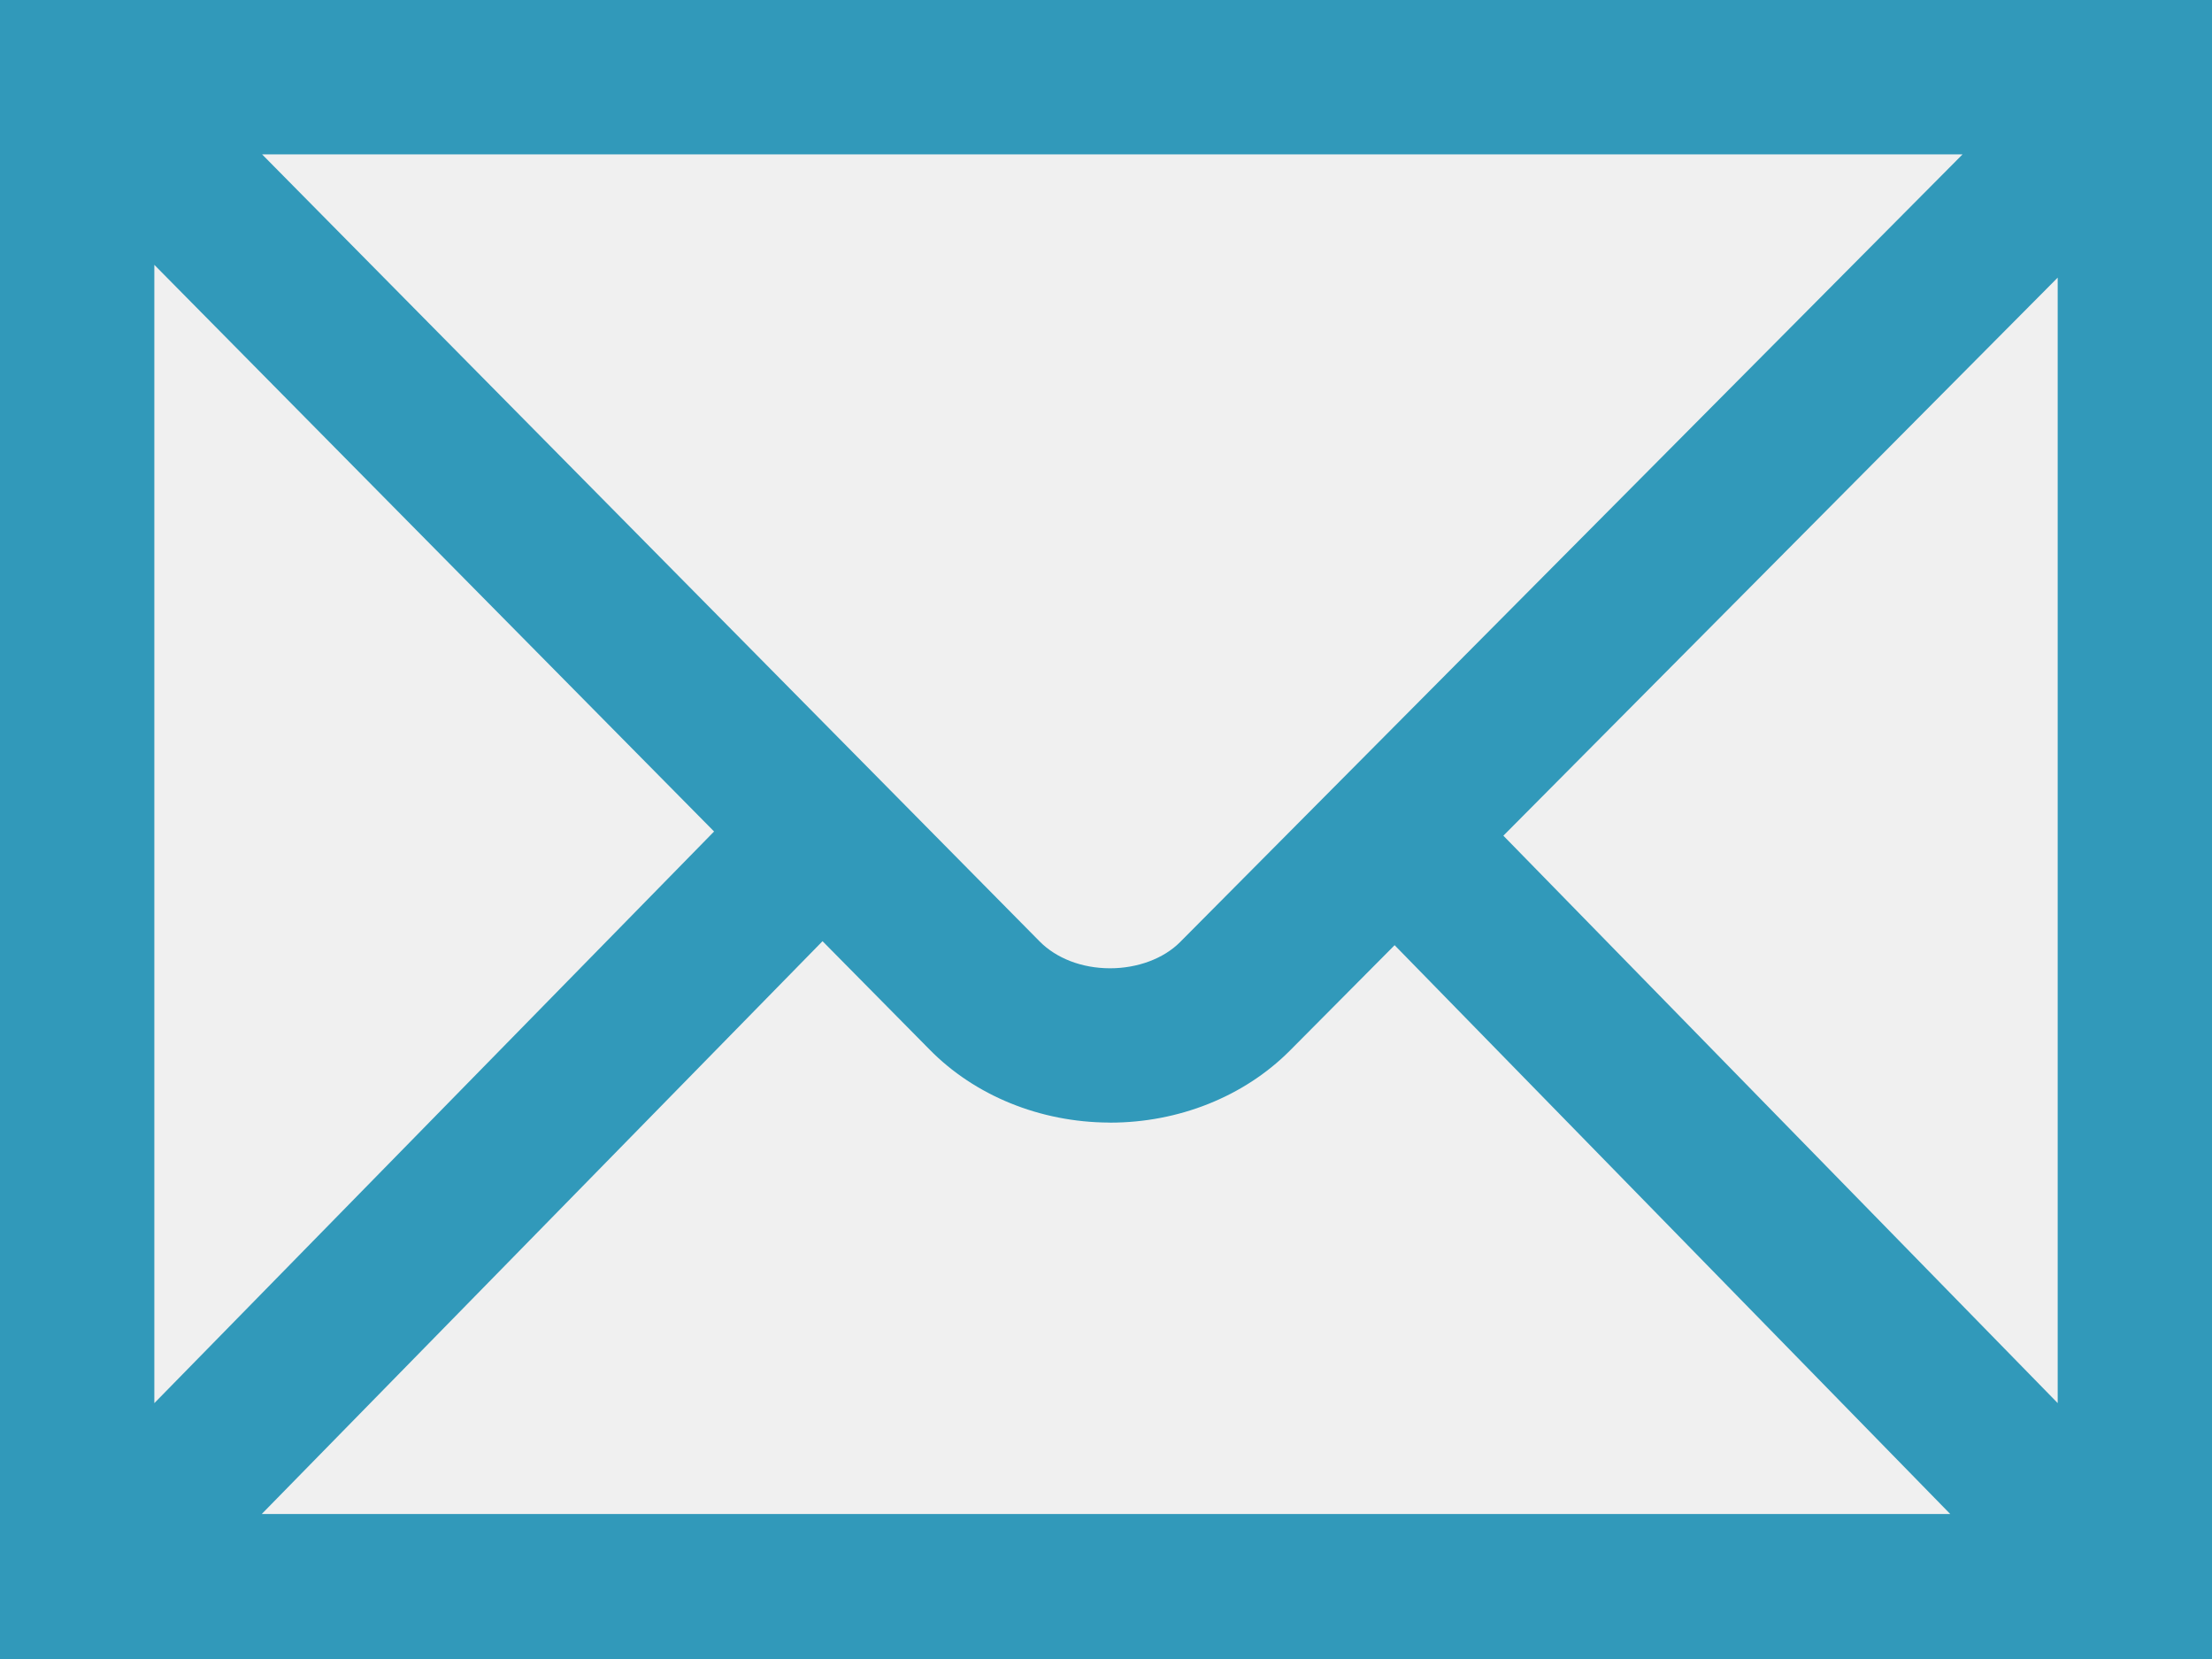
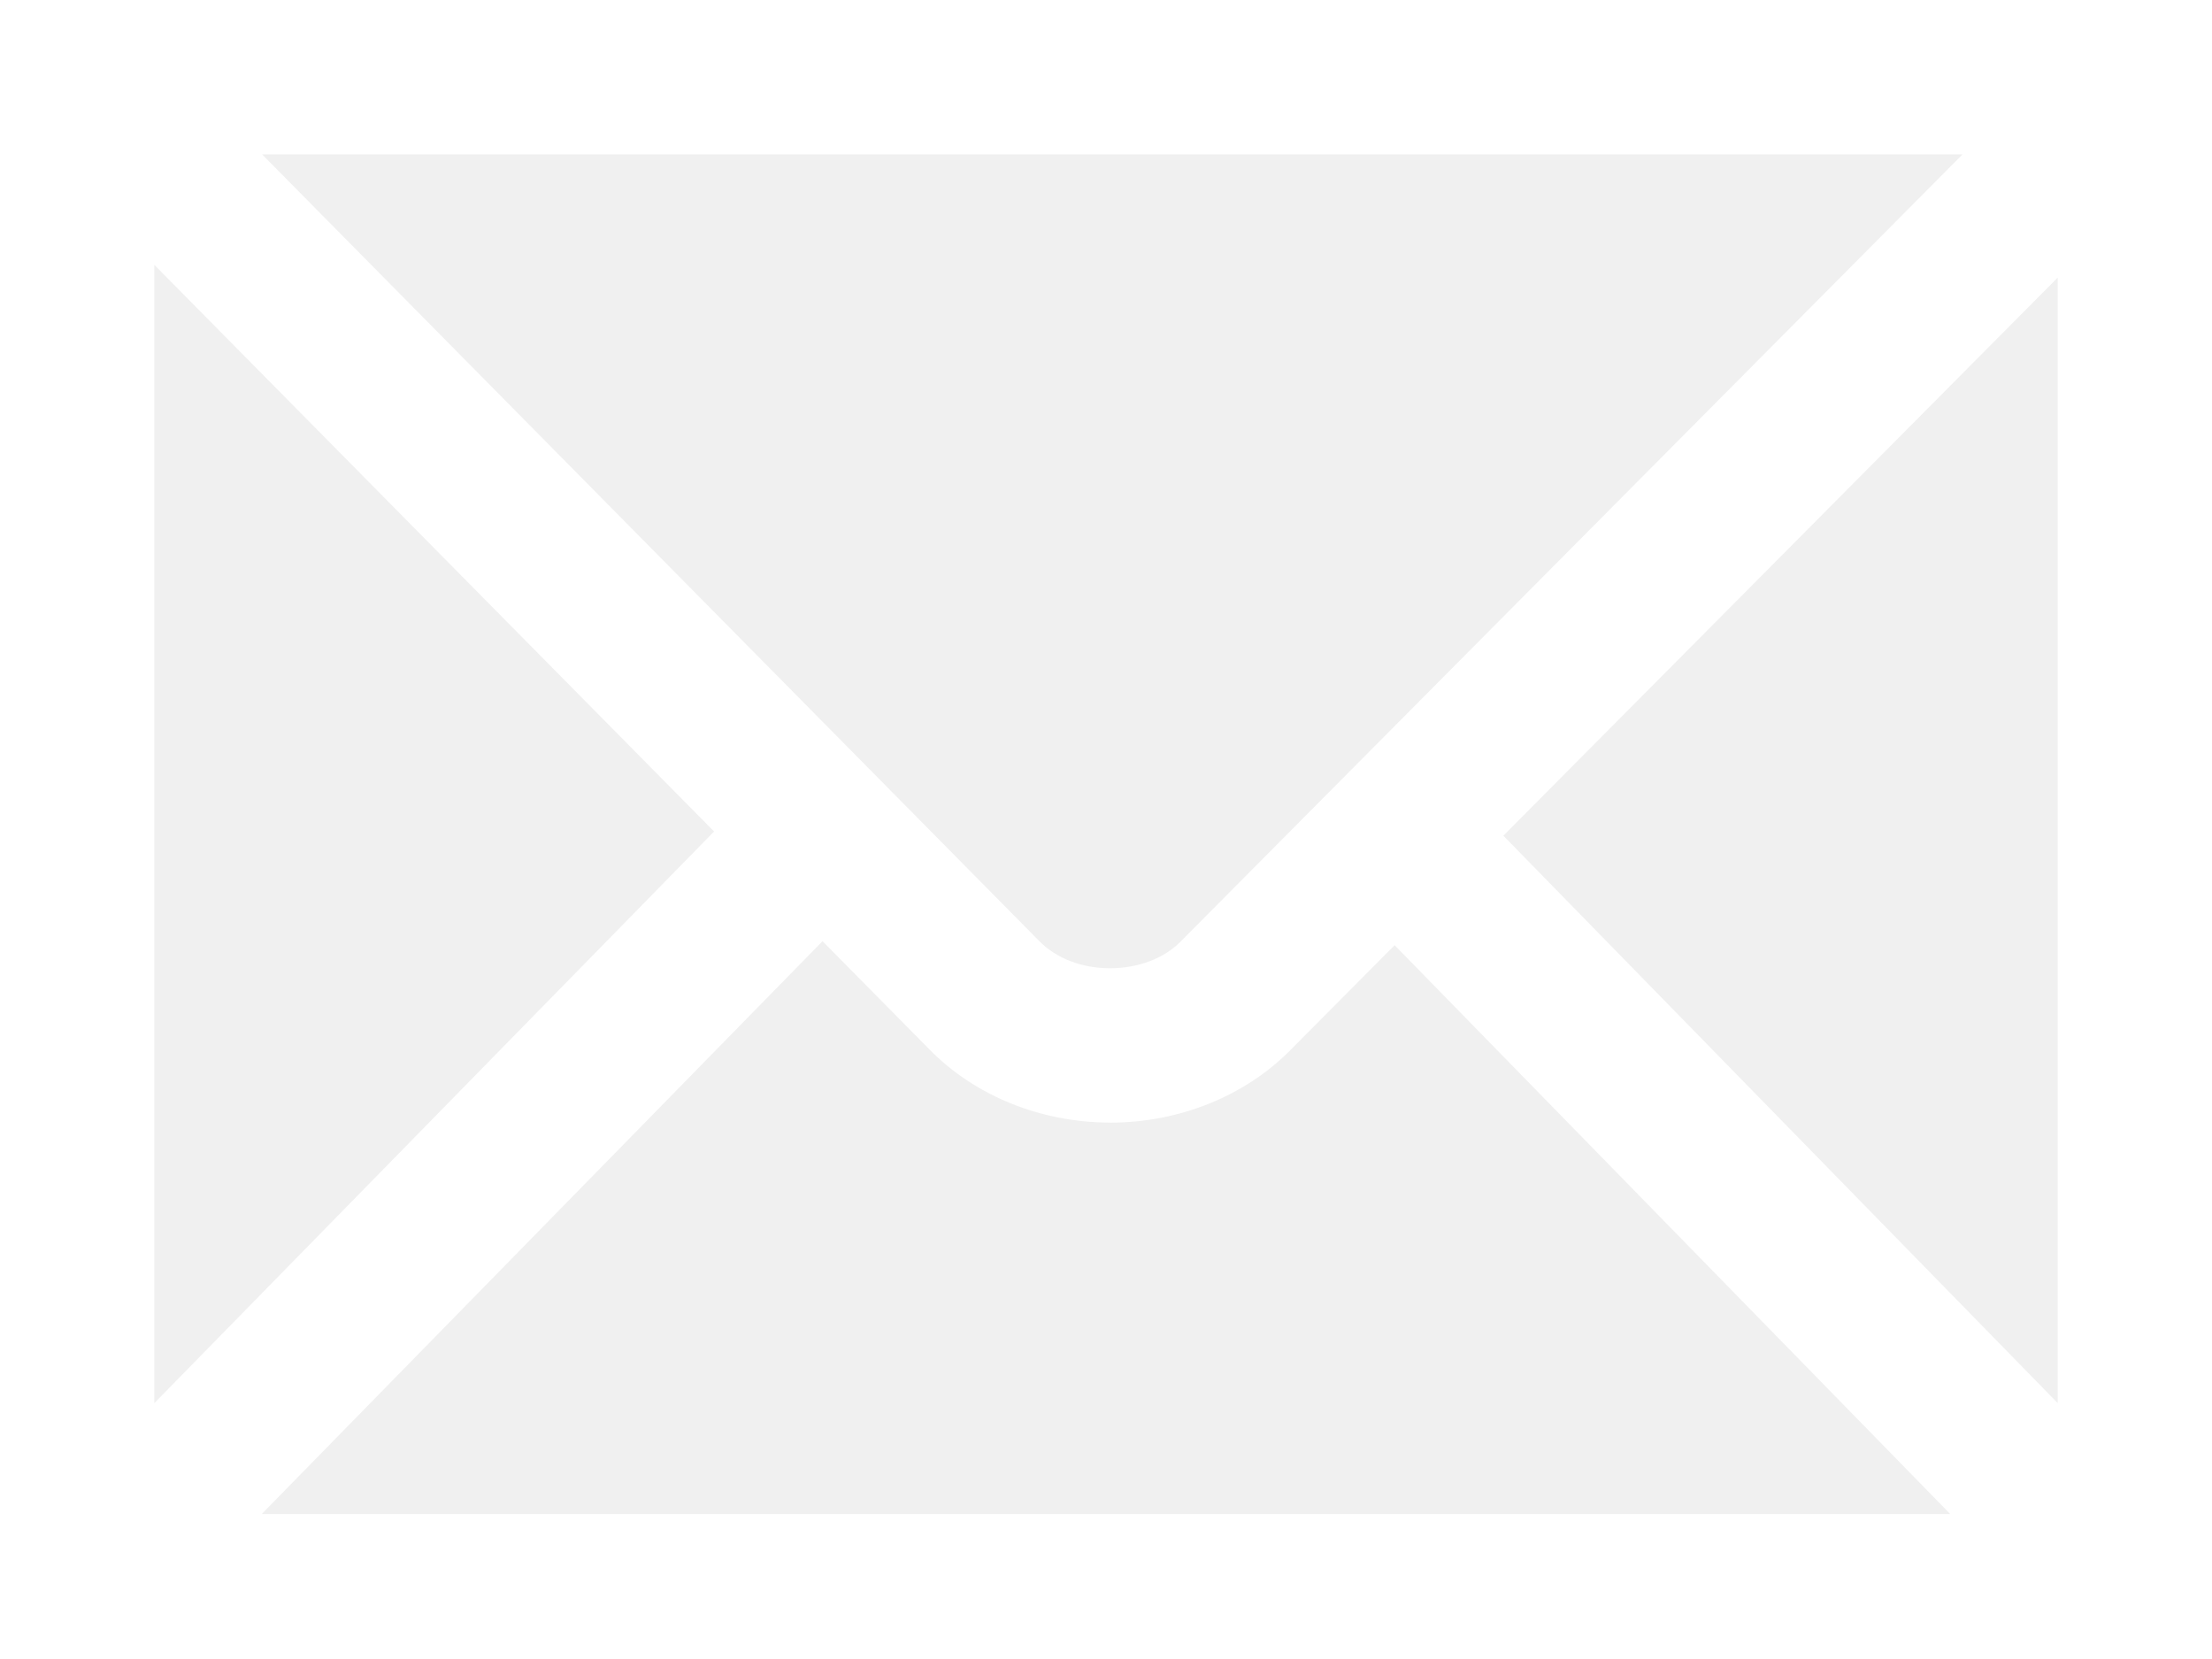
<svg xmlns="http://www.w3.org/2000/svg" version="1.1" x="0px" y="0px" width="100px" height="75px" viewBox="0 0 100 75" overflow="visible" enable-background="new 0 0 100 75" xml:space="preserve">
  <defs>
</defs>
-   <path fill="#3199BA" d="M100,75.422H0V0h100V75.422L100,75.422z M11.833,68.445h76.333L63.048,42.73l-4.756,4.787  c-2.06,2.058-5.007,3.235-8.105,3.235c-0.017,0-0.035-0.003-0.052-0.003c-3.11-0.014-6.067-1.216-8.115-3.305l-4.835-4.895  L11.833,68.445L11.833,68.445z M6.977,11.973v51.46L32.282,37.59L6.977,11.973L6.977,11.973z M67.964,37.78l25.06,25.651V12.551  L67.964,37.78L67.964,37.78z M11.849,6.979l35.143,35.573c0.761,0.774,1.916,1.218,3.174,1.222c0.008,0,0.014,0,0.021,0  c1.24,0,2.42-0.438,3.161-1.183L88.723,6.979H11.849L11.849,6.979z" />
+   <path fill="#ffffff" d="M100,75.422H0V0h100V75.422L100,75.422z M11.833,68.445h76.333L63.048,42.73l-4.756,4.787  c-2.06,2.058-5.007,3.235-8.105,3.235c-0.017,0-0.035-0.003-0.052-0.003c-3.11-0.014-6.067-1.216-8.115-3.305l-4.835-4.895  L11.833,68.445L11.833,68.445z M6.977,11.973v51.46L32.282,37.59L6.977,11.973L6.977,11.973z M67.964,37.78l25.06,25.651V12.551  L67.964,37.78L67.964,37.78z M11.849,6.979l35.143,35.573c0.761,0.774,1.916,1.218,3.174,1.222c0.008,0,0.014,0,0.021,0  c1.24,0,2.42-0.438,3.161-1.183L88.723,6.979H11.849L11.849,6.979z" />
</svg>
